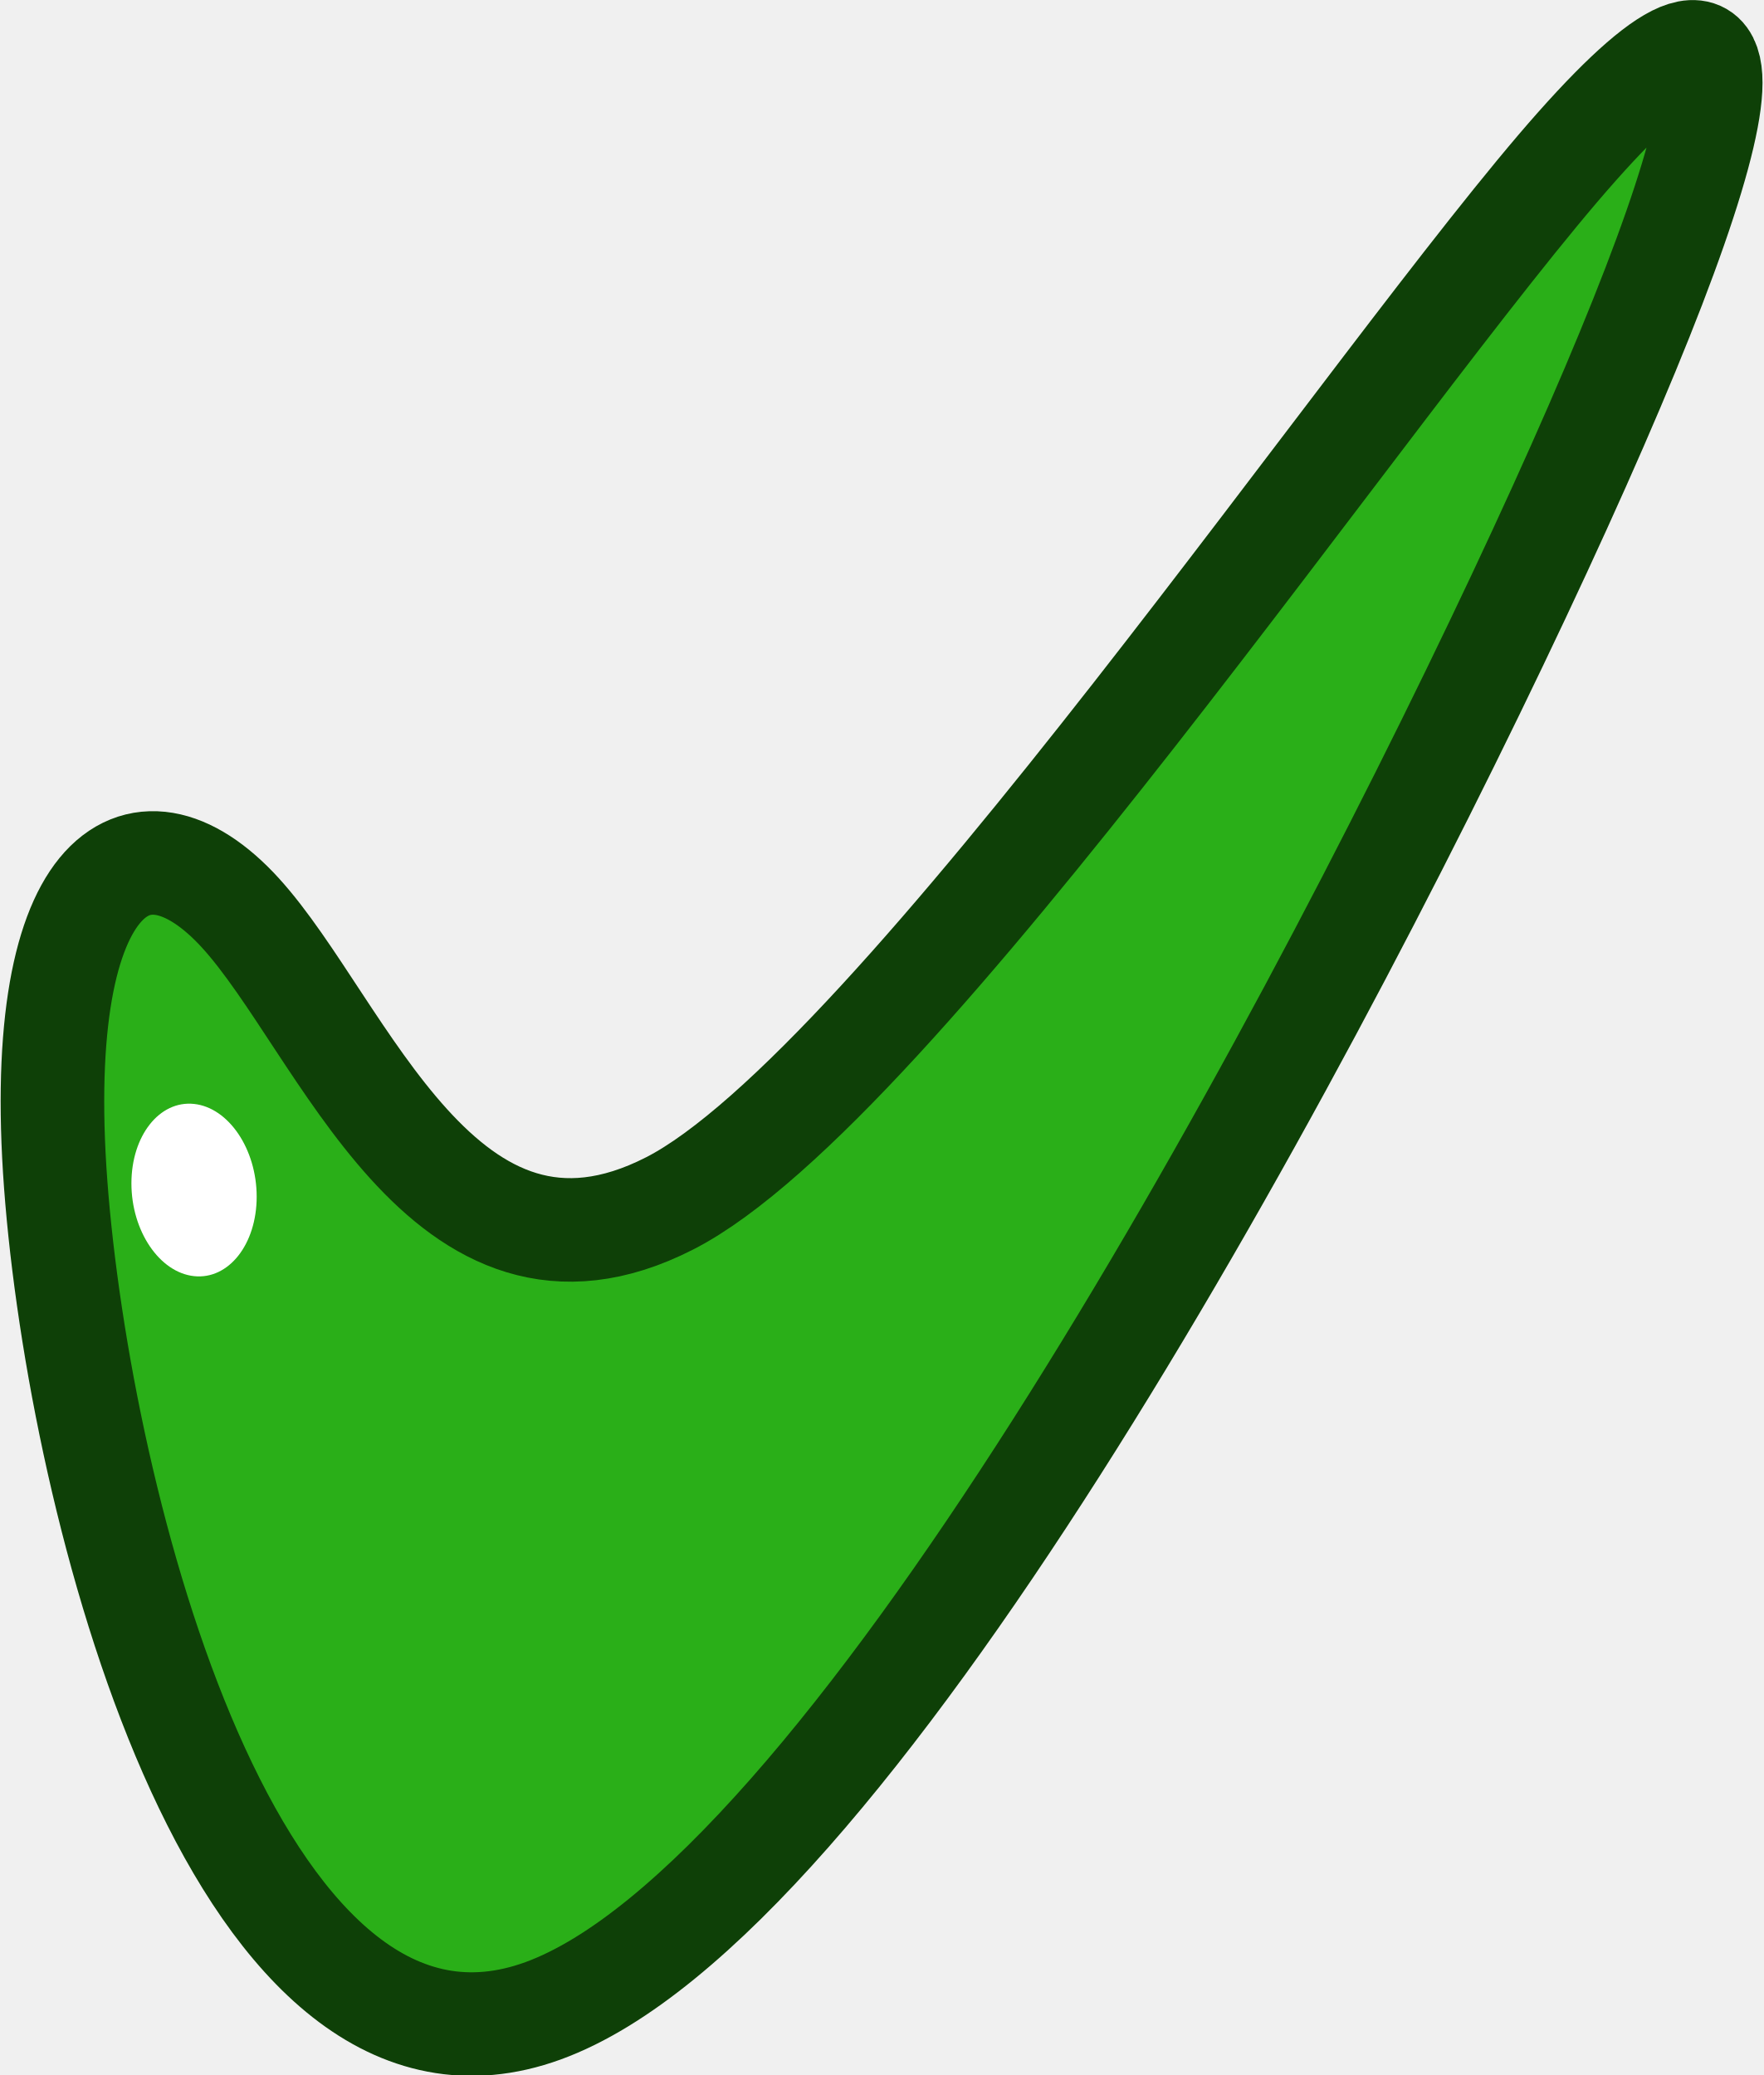
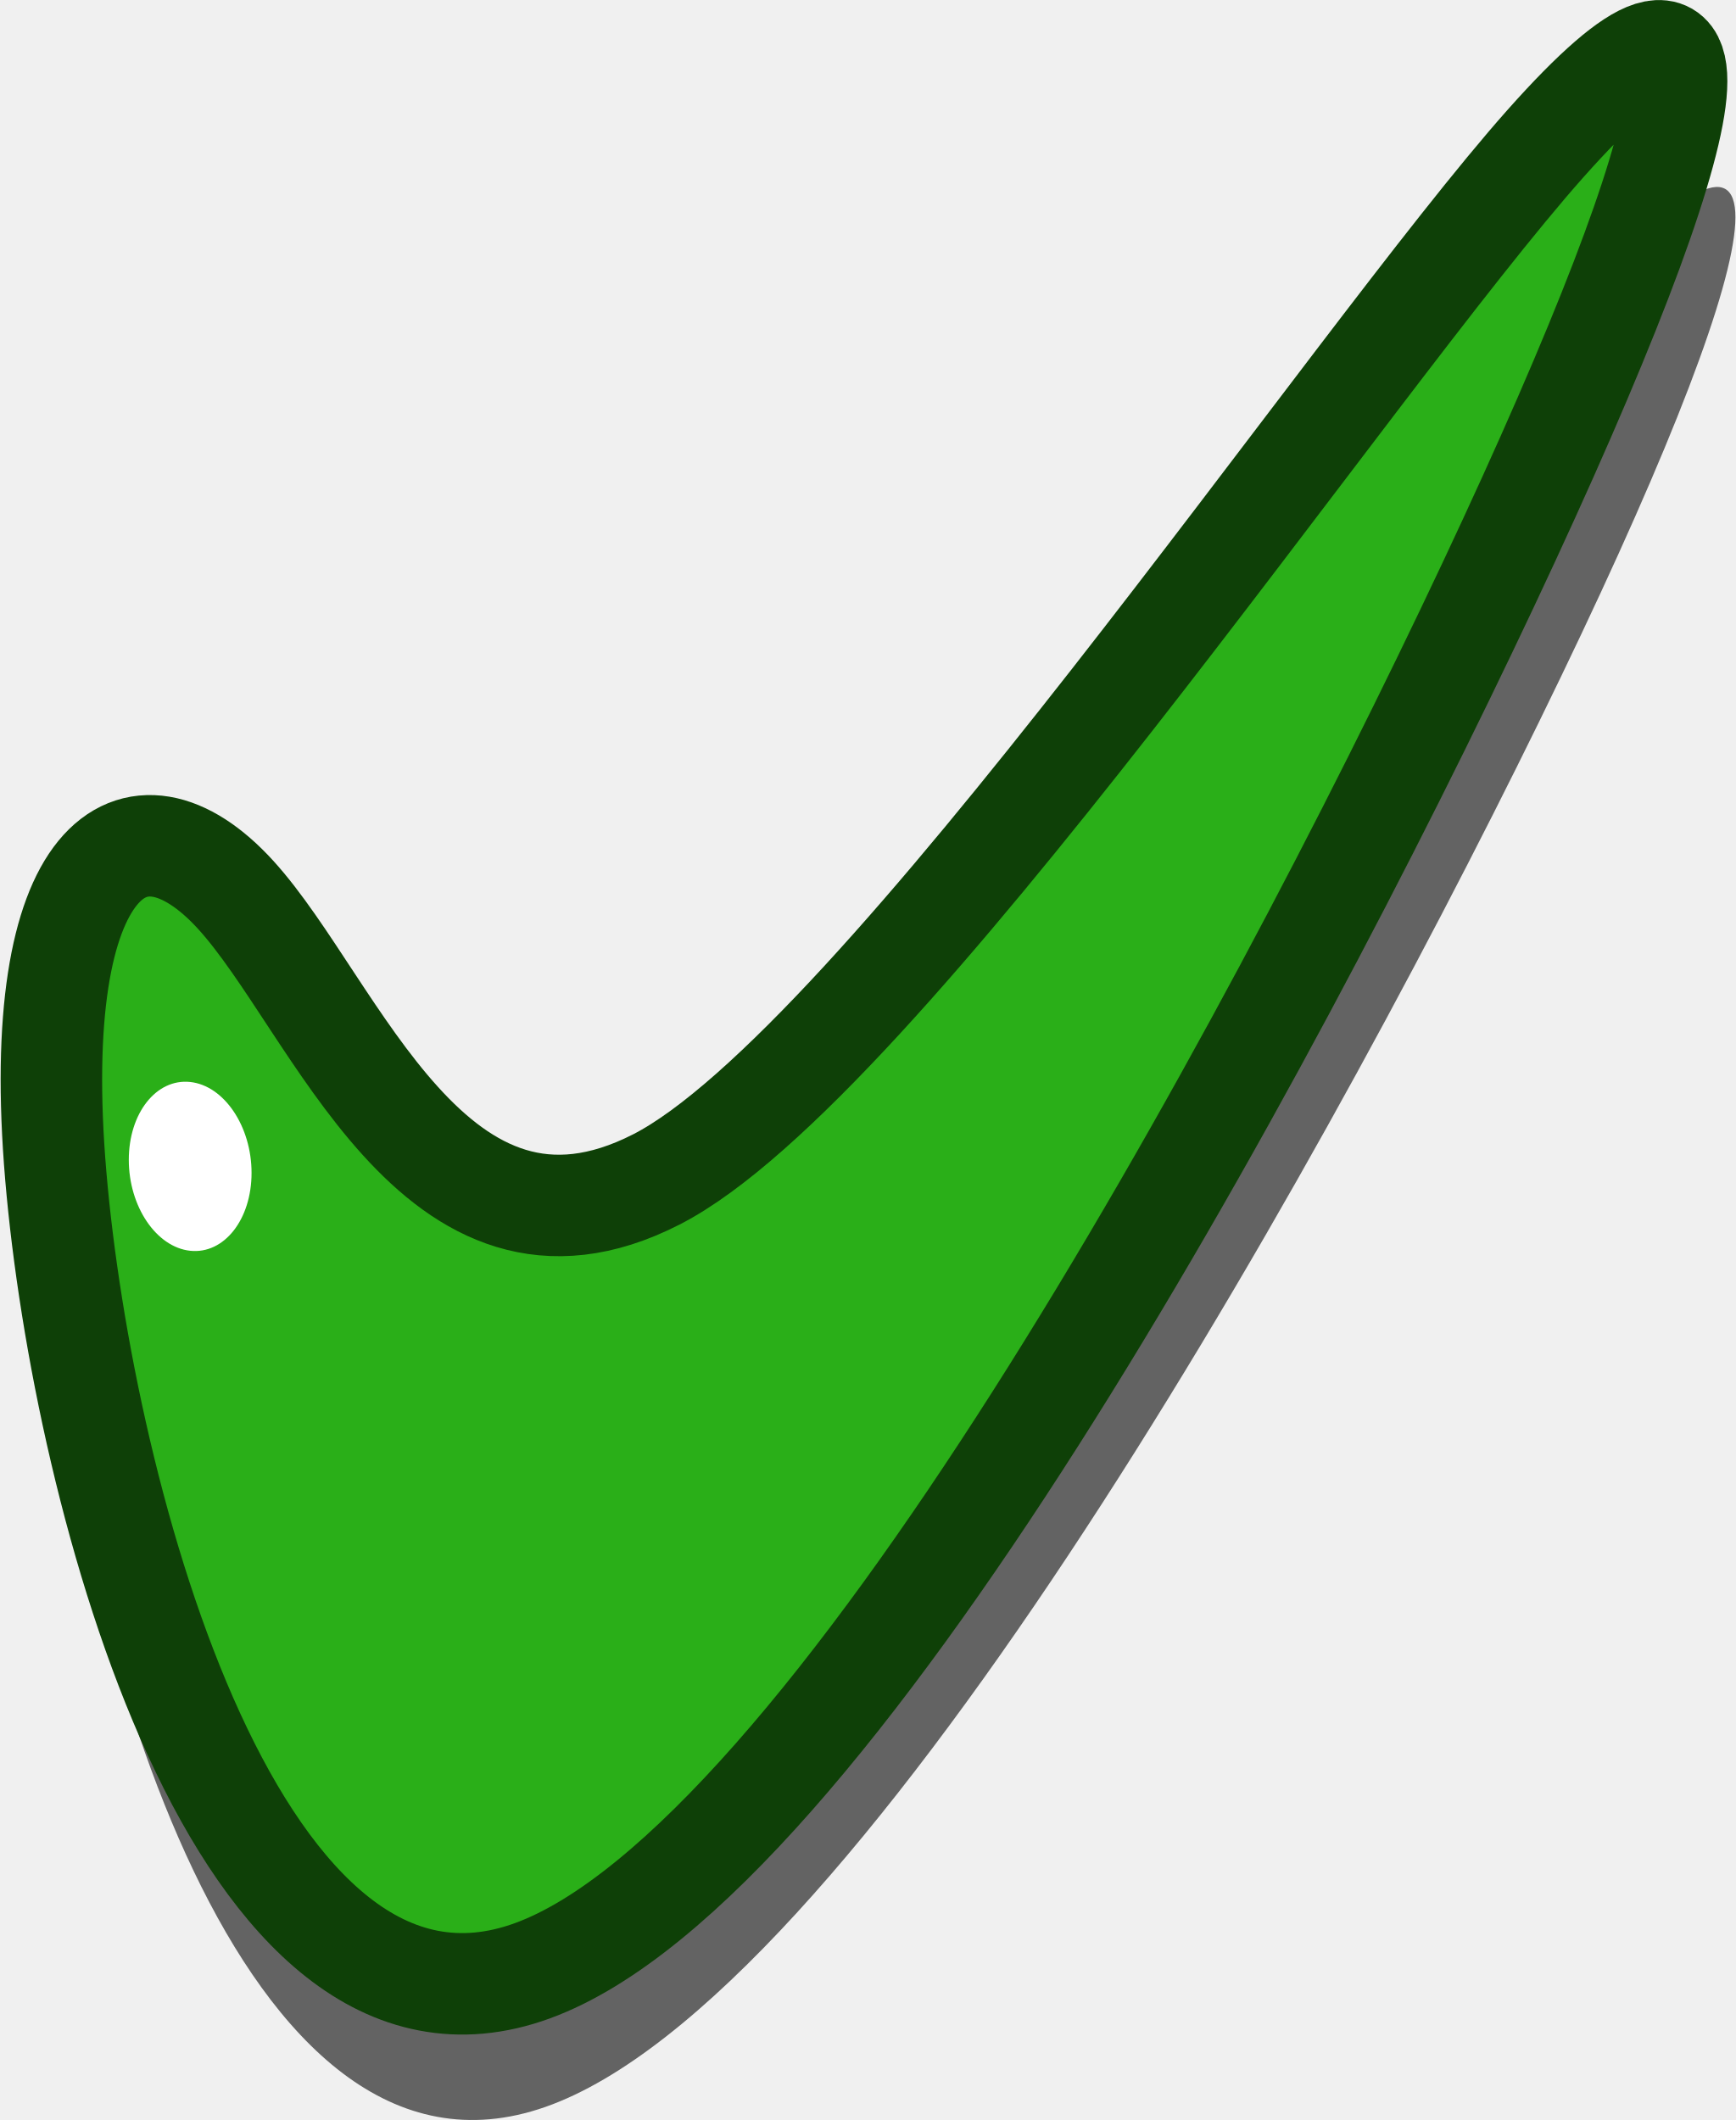
- <svg xmlns="http://www.w3.org/2000/svg" width="85.135mm" height="100.201mm" viewBox="0 0 85.135 100.201" version="1.1" id="svg8">
+ <svg xmlns="http://www.w3.org/2000/svg" width="85.497mm" height="104.451mm" viewBox="0 0 85.497 104.451" version="1.1" id="svg8">
  <defs id="defs2">
    </defs>
  <g id="layer1" transform="translate(-64.71455,-74.59946)">
+     <path style="fill:#000000;fill-opacity:0.588;stroke:none;stroke-width:5.099;stroke-linecap:butt;stroke-linejoin:miter;stroke-miterlimit:4;stroke-dasharray:none;stroke-opacity:1" d="m 140.567,110.103 c -11.691,23.869 -33.908,63.016 -48.985,68.304 -15.076,5.288 -23.011,-23.282 -24.423,-39.162 -1.411,-15.88 4.057,-19.293 9.214,-13.854 5.157,5.439 10.183,19.62 21.546,14.047 11.363,-5.573 35.664,-40.342 45.583,-51.069 9.918,-10.727 8.755,-2.135 -2.936,21.734 z" id="path826-6" />
    <path style="fill:#2aaf18;fill-opacity:1;stroke:#0e4007;stroke-width:5;stroke-linecap:butt;stroke-linejoin:miter;stroke-miterlimit:4;stroke-dasharray:none;stroke-opacity:1" d="m 138.041,103.394 c -11.24,23.869 -32.602,63.016 -47.098,68.304 -14.496,5.288 -22.125,-23.282 -23.48,-39.164 -1.355,-15.882 3.898,-19.291 8.857,-13.852 4.959,5.439 9.791,19.62 20.729,14.028 10.938,-5.592 34.278,-40.323 43.815,-51.05 9.536,-10.727 8.417,-2.135 -2.823,21.734 z" id="path826" />
    <ellipse style="fill:#ffffff;fill-opacity:1;stroke:none;stroke-width:5.014;stroke-linecap:round;stroke-linejoin:round;stroke-miterlimit:4;stroke-dasharray:none;stroke-dashoffset:0;stroke-opacity:1" id="path830" cx="74.503" cy="124.172" rx="3.041" ry="4.158" transform="matrix(0.994371,0.1059542,0,1,0,0)" />
  </g>
</svg>
